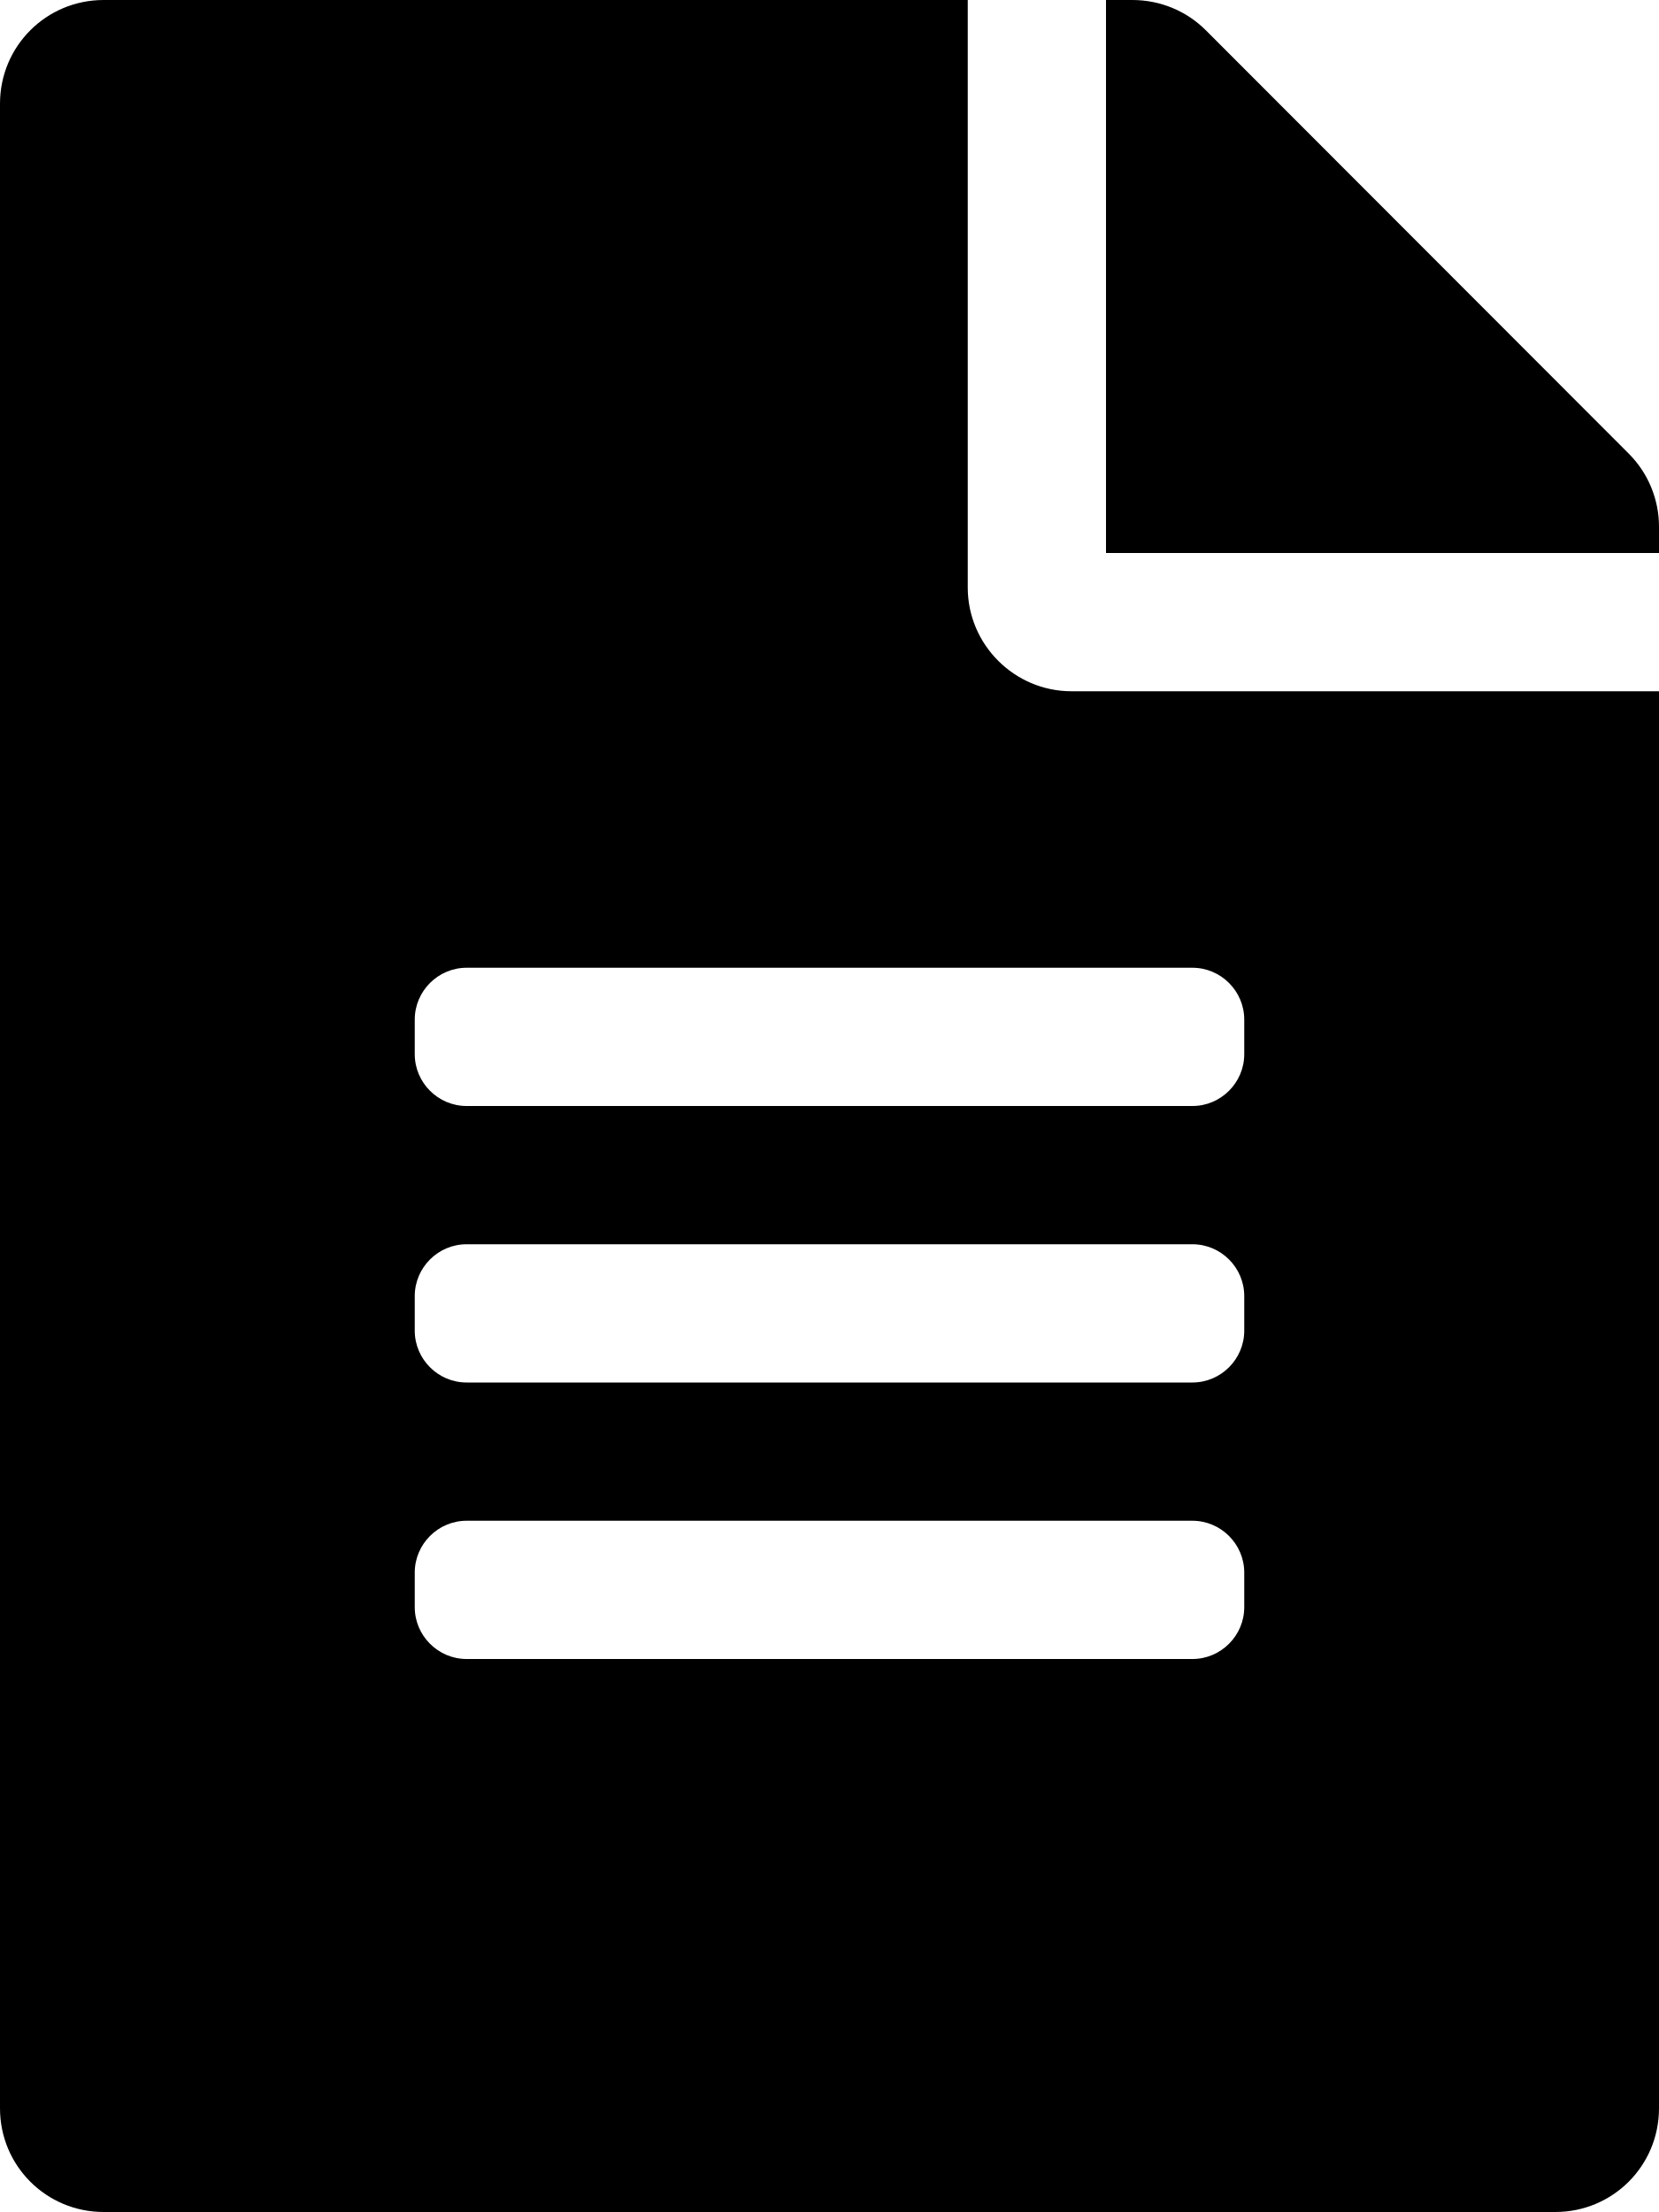
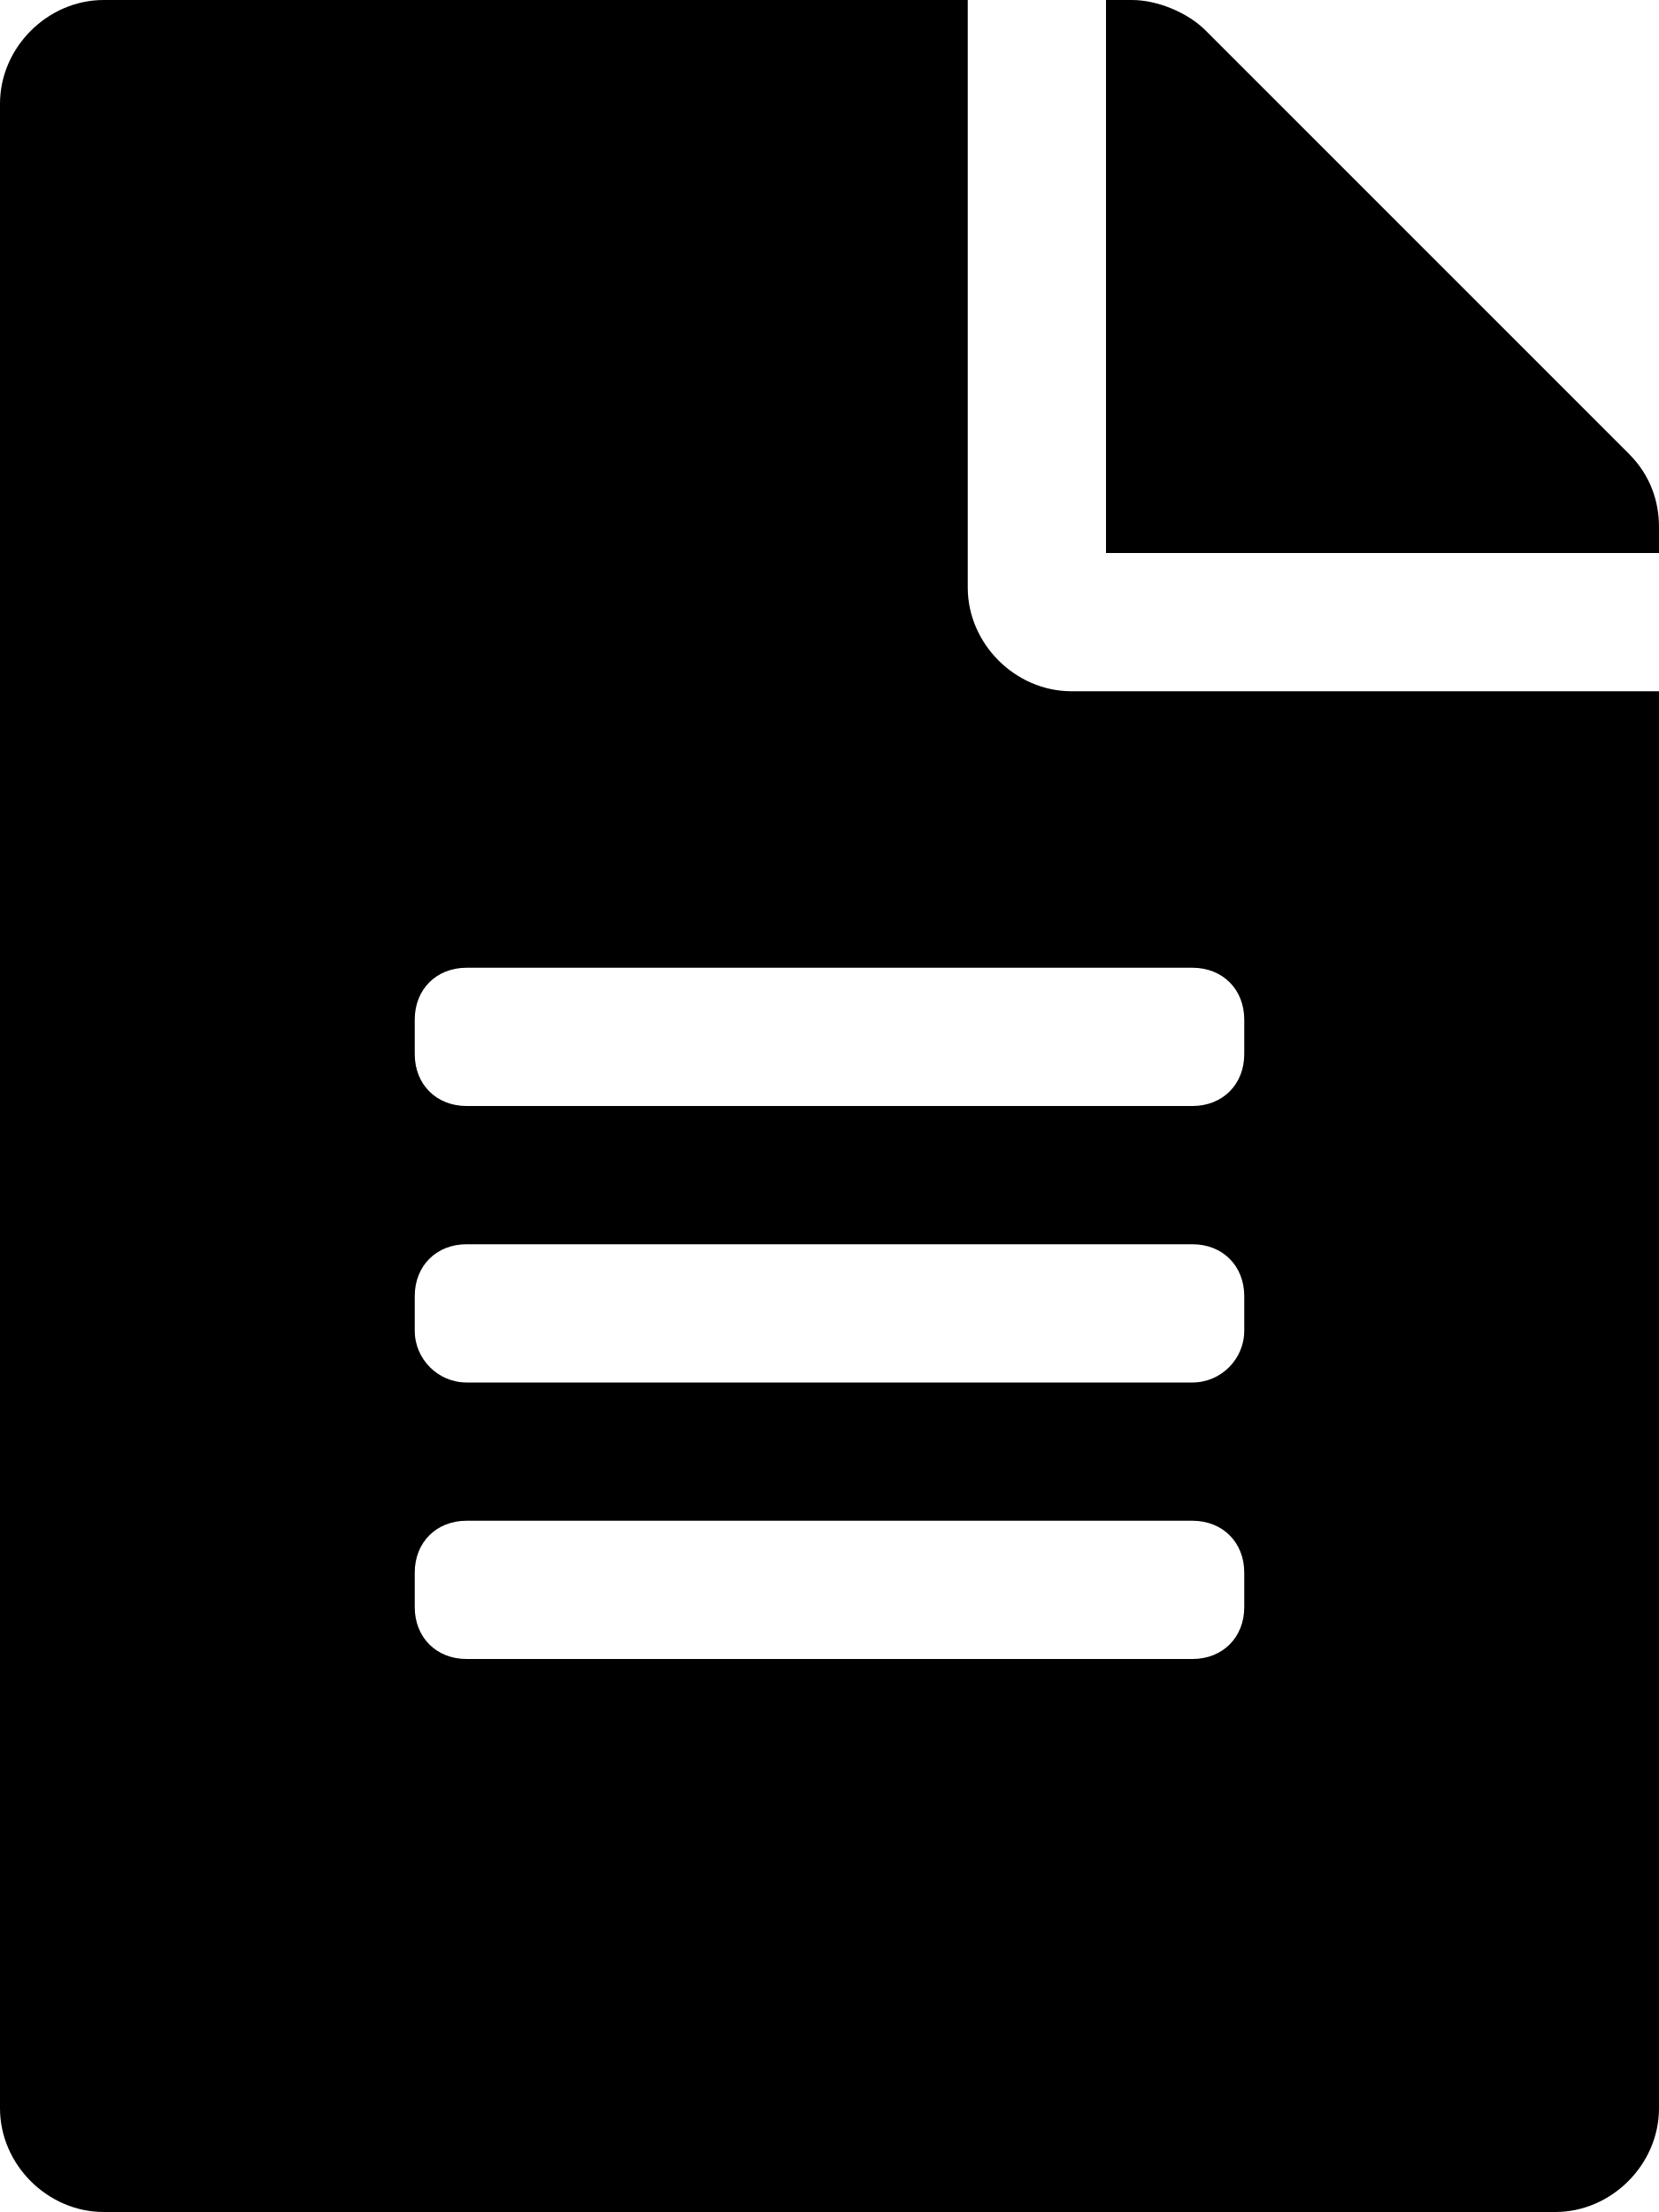
<svg xmlns="http://www.w3.org/2000/svg" viewBox="0 0 384 512">
-   <path d="M224 136V0H24C10.7 0 0 10.7 0 24v464c0 13.3 10.7 24 24 24h336c13.3 0 24-10.7 24-24V160H248c-13.2 0-24-10.8-24-24zm64 236c0 6.6-5.4 12-12 12H108c-6.6 0-12-5.4-12-12v-8c0-6.6 5.4-12 12-12h168c6.6 0 12 5.4 12 12v8zm0-64c0 6.6-5.4 12-12 12H108c-6.6 0-12-5.4-12-12v-8c0-6.6 5.4-12 12-12h168c6.6 0 12 5.4 12 12v8zm0-72v8c0 6.6-5.4 12-12 12H108c-6.6 0-12-5.4-12-12v-8c0-6.6 5.4-12 12-12h168c6.6 0 12 5.4 12 12zm96-114.1v6.1H256V0h6.1c6.4 0 12.5 2.5 17 7l97.9 98c4.5 4.5 7 10.6 7 16.9z" />
+   <path d="M224 136V0H24C11 0 0 11 0 24v464c0 13 11 24 24 24h336c13 0 24-11 24-24V160H248c-13 0-24-11-24-24zm64 236c0 7-5 12-12 12H108c-7 0-12-5-12-12v-8c0-7 5-12 12-12h168c7 0 12 5 12 12v8zm0-64c0 6.6-5.4 12-12 12H108c-6.6 0-12-5.4-12-12v-8c0-7 5-12 12-12h168c7 0 12 5 12 12v8zm0-72v8c0 7-5 12-12 12H108c-7 0-12-5-12-12v-8c0-7 5-12 12-12h168c7 0 12 5 12 12zm96-114v6H256V0h6c6 0 13 3 17 7l98 98c5 5 7 11 7 17z" />
</svg>
